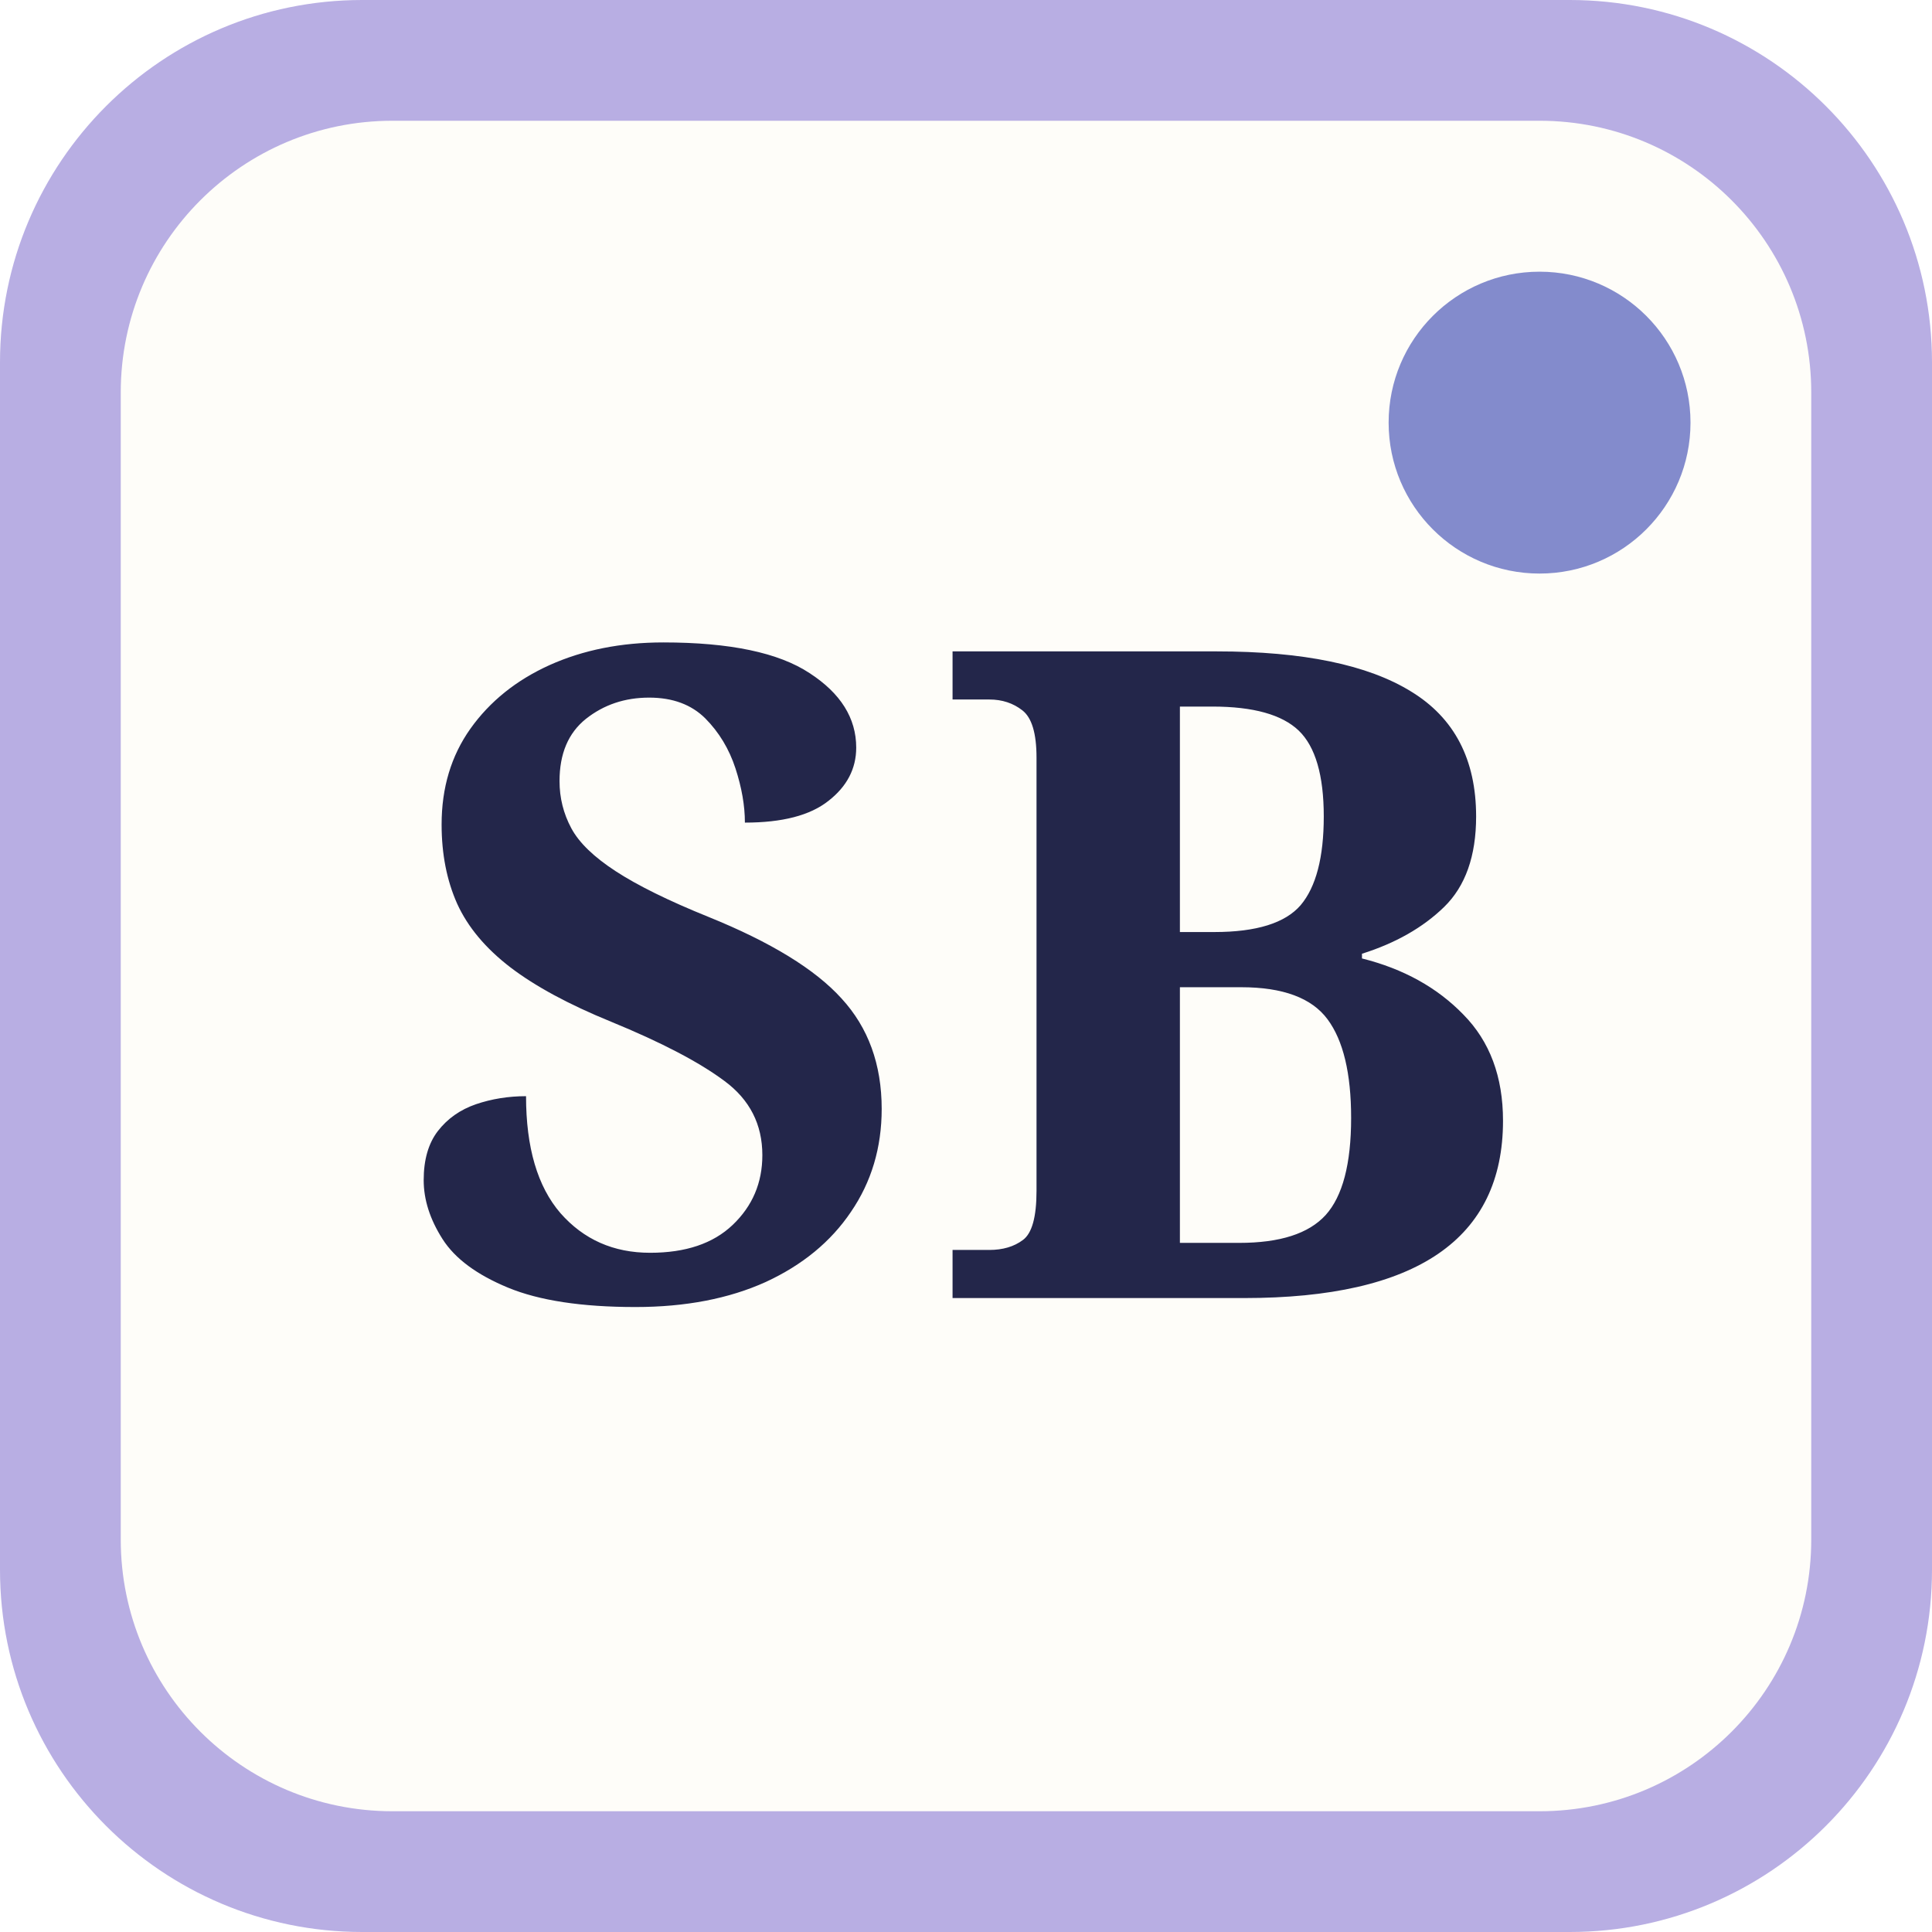
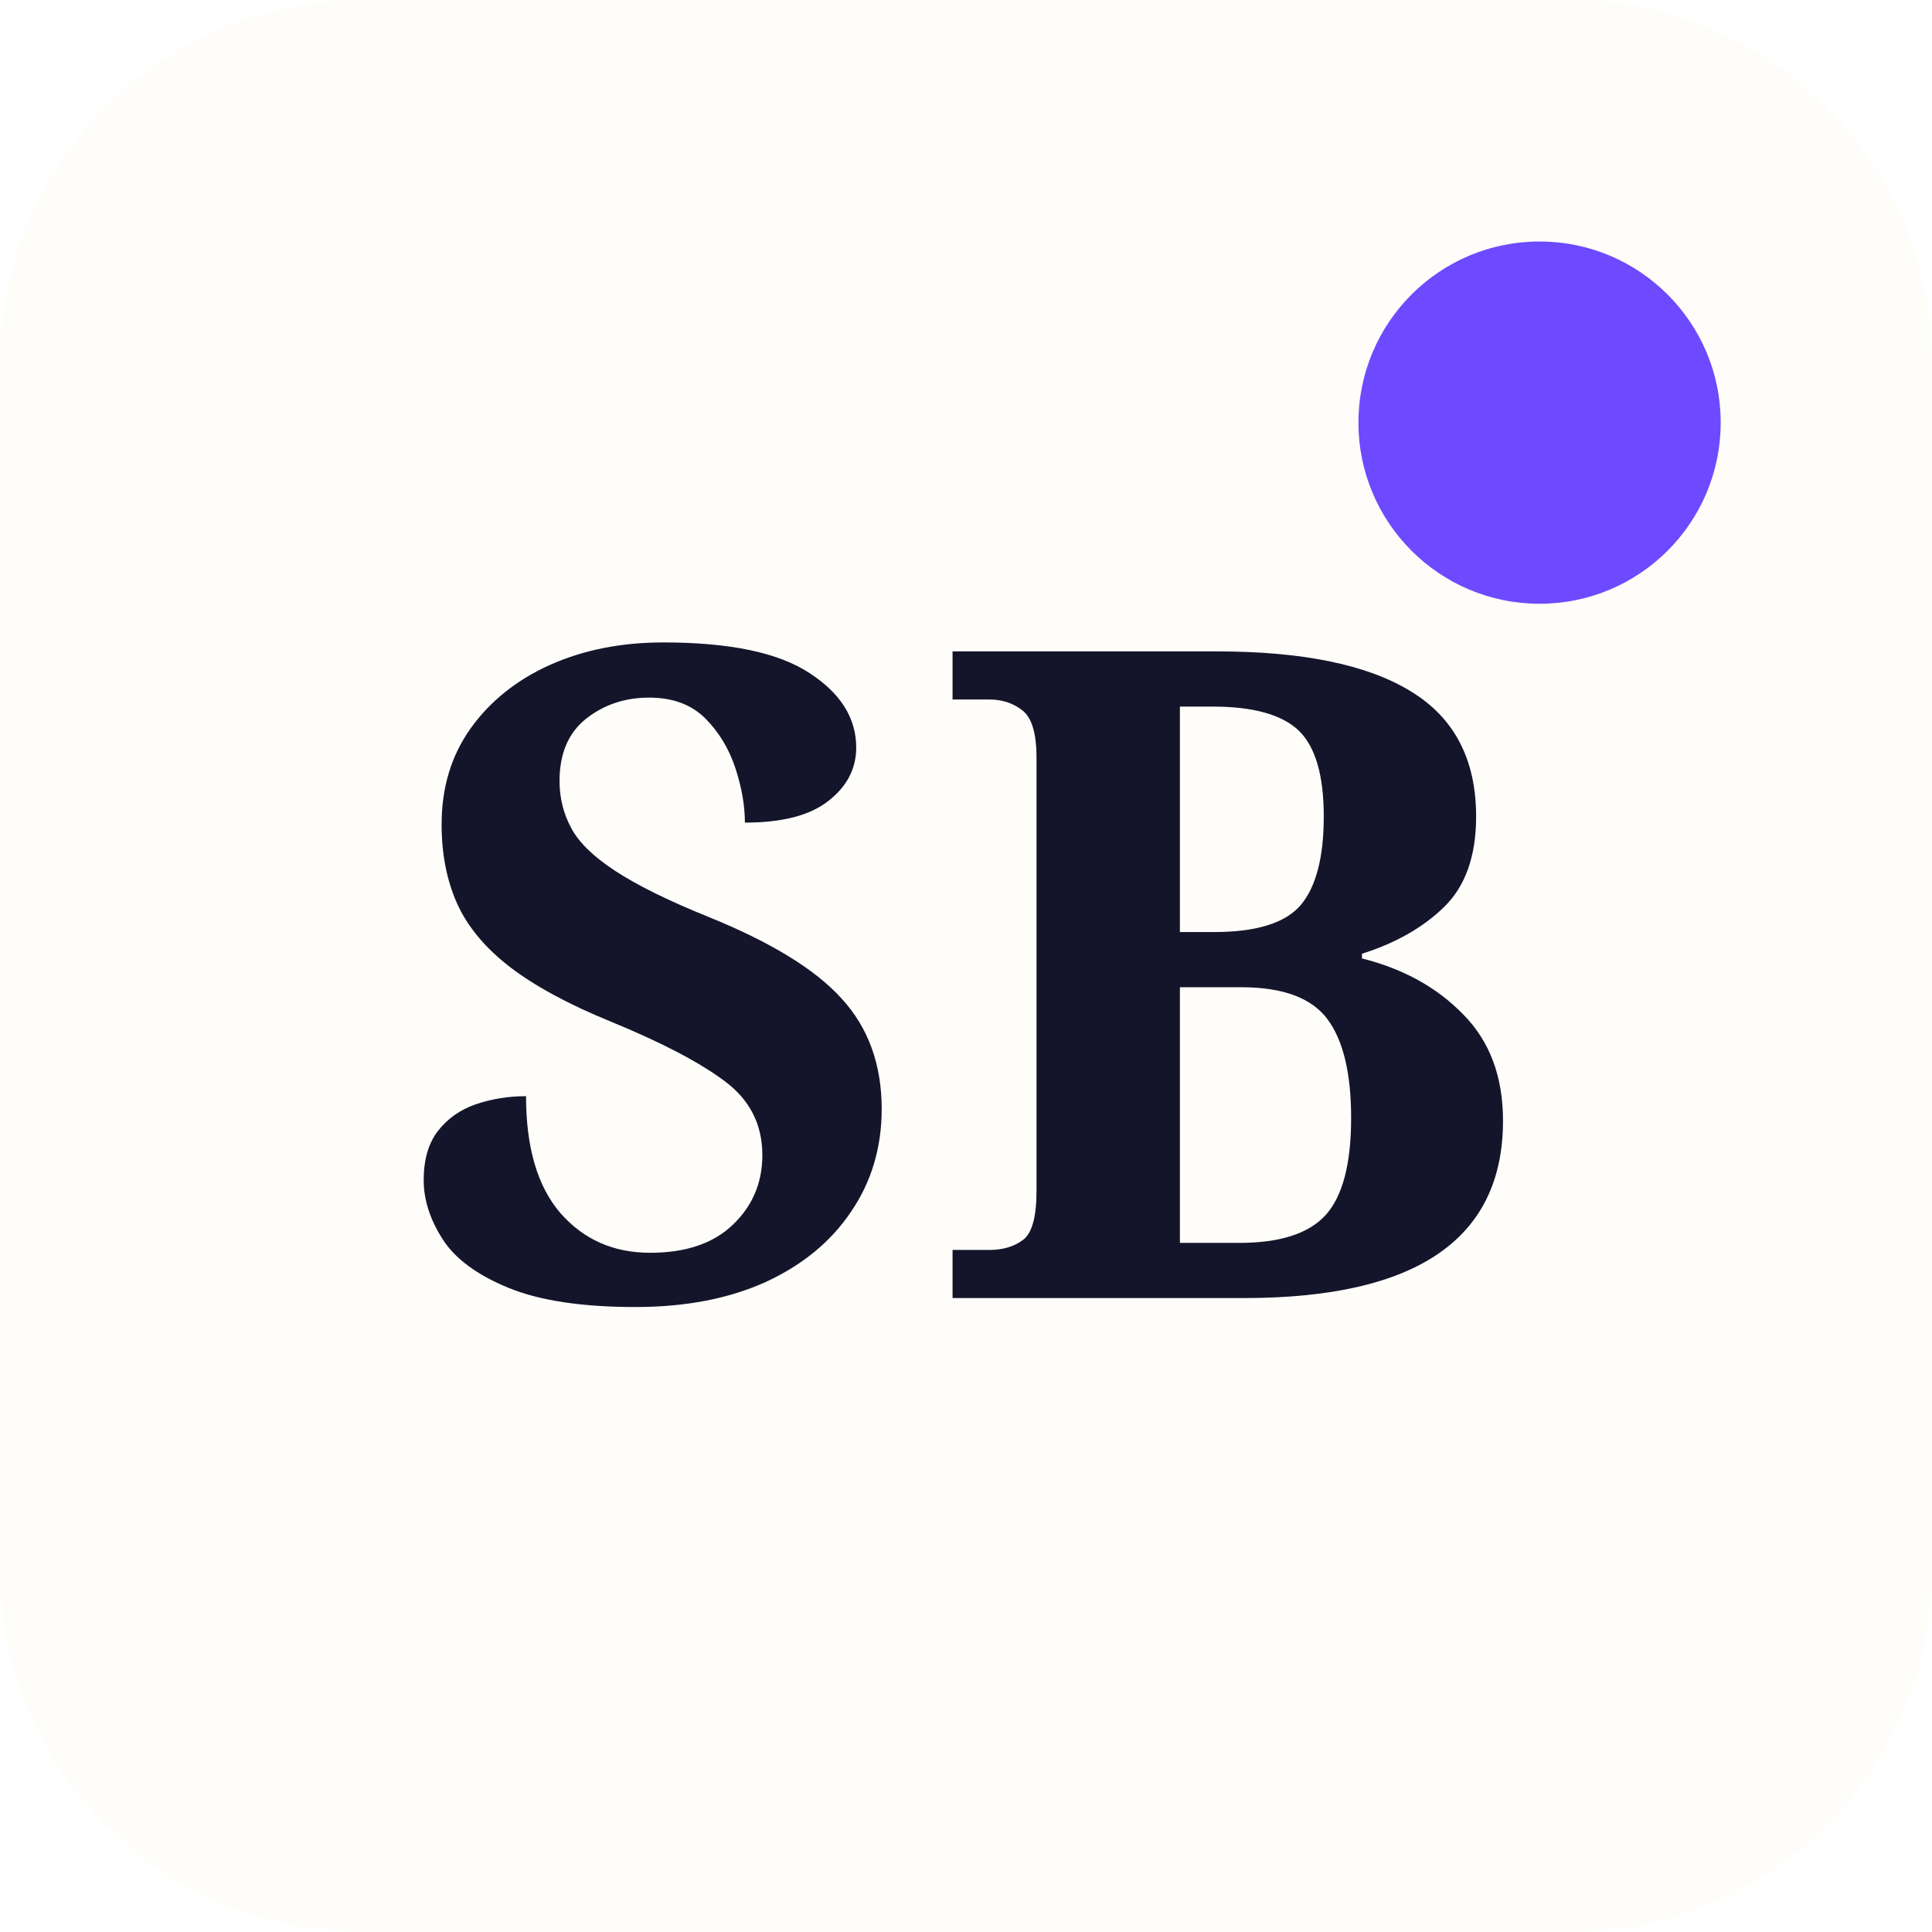
<svg xmlns="http://www.w3.org/2000/svg" viewBox="0 0 64 64">
-   <rect width="64" height="64" rx="12" fill="#b8aee3" />
-   <rect x="4" y="4" width="56" height="56" rx="9" fill="#fefdf9" />
-   <text x="32" y="43" text-anchor="middle" font-family="Georgia, serif" font-weight="700" font-size="30" fill="#23264a">SB</text>
-   <circle cx="51" cy="14" r="5" fill="#838bcc" />
+   <rect width="64" height="64" rx="12" fill="#fefdf9" />
+   <text x="32" y="43" text-anchor="middle" font-family="Georgia, serif" font-weight="700" font-size="30" fill="#14152b">SB</text>
+   <circle cx="51" cy="14" r="6" fill="#6d4aff" />
</svg>
